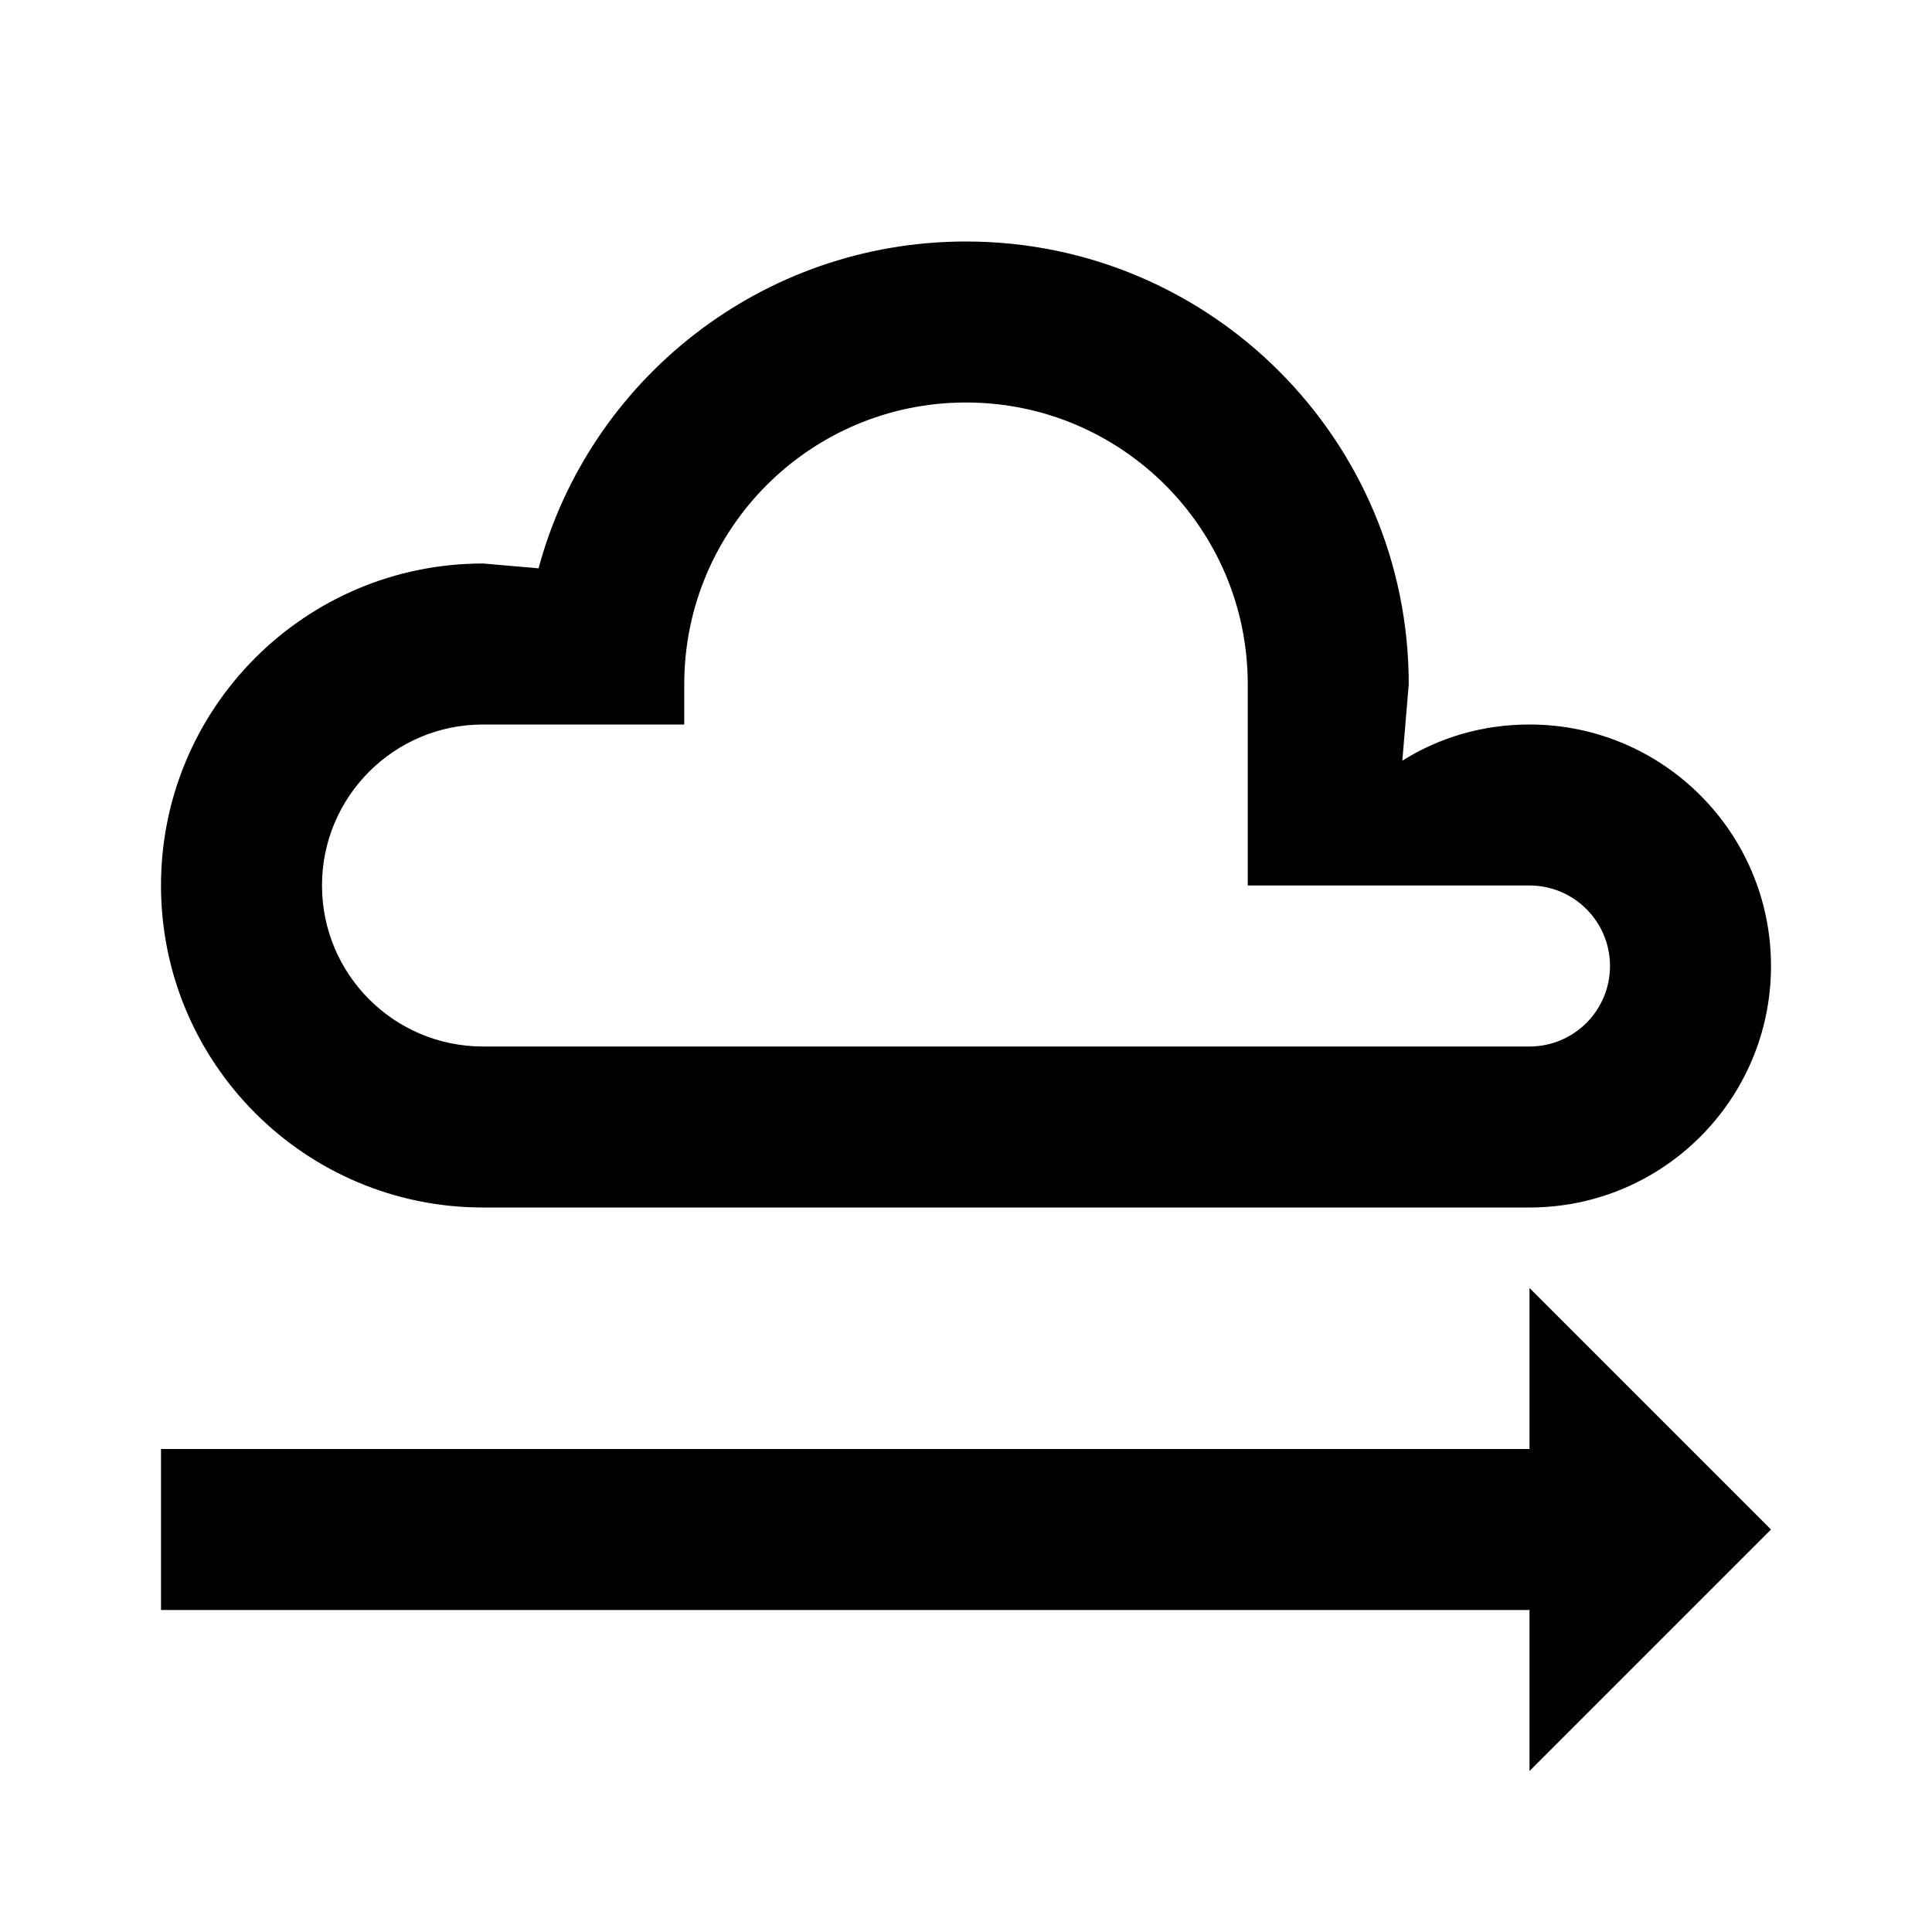
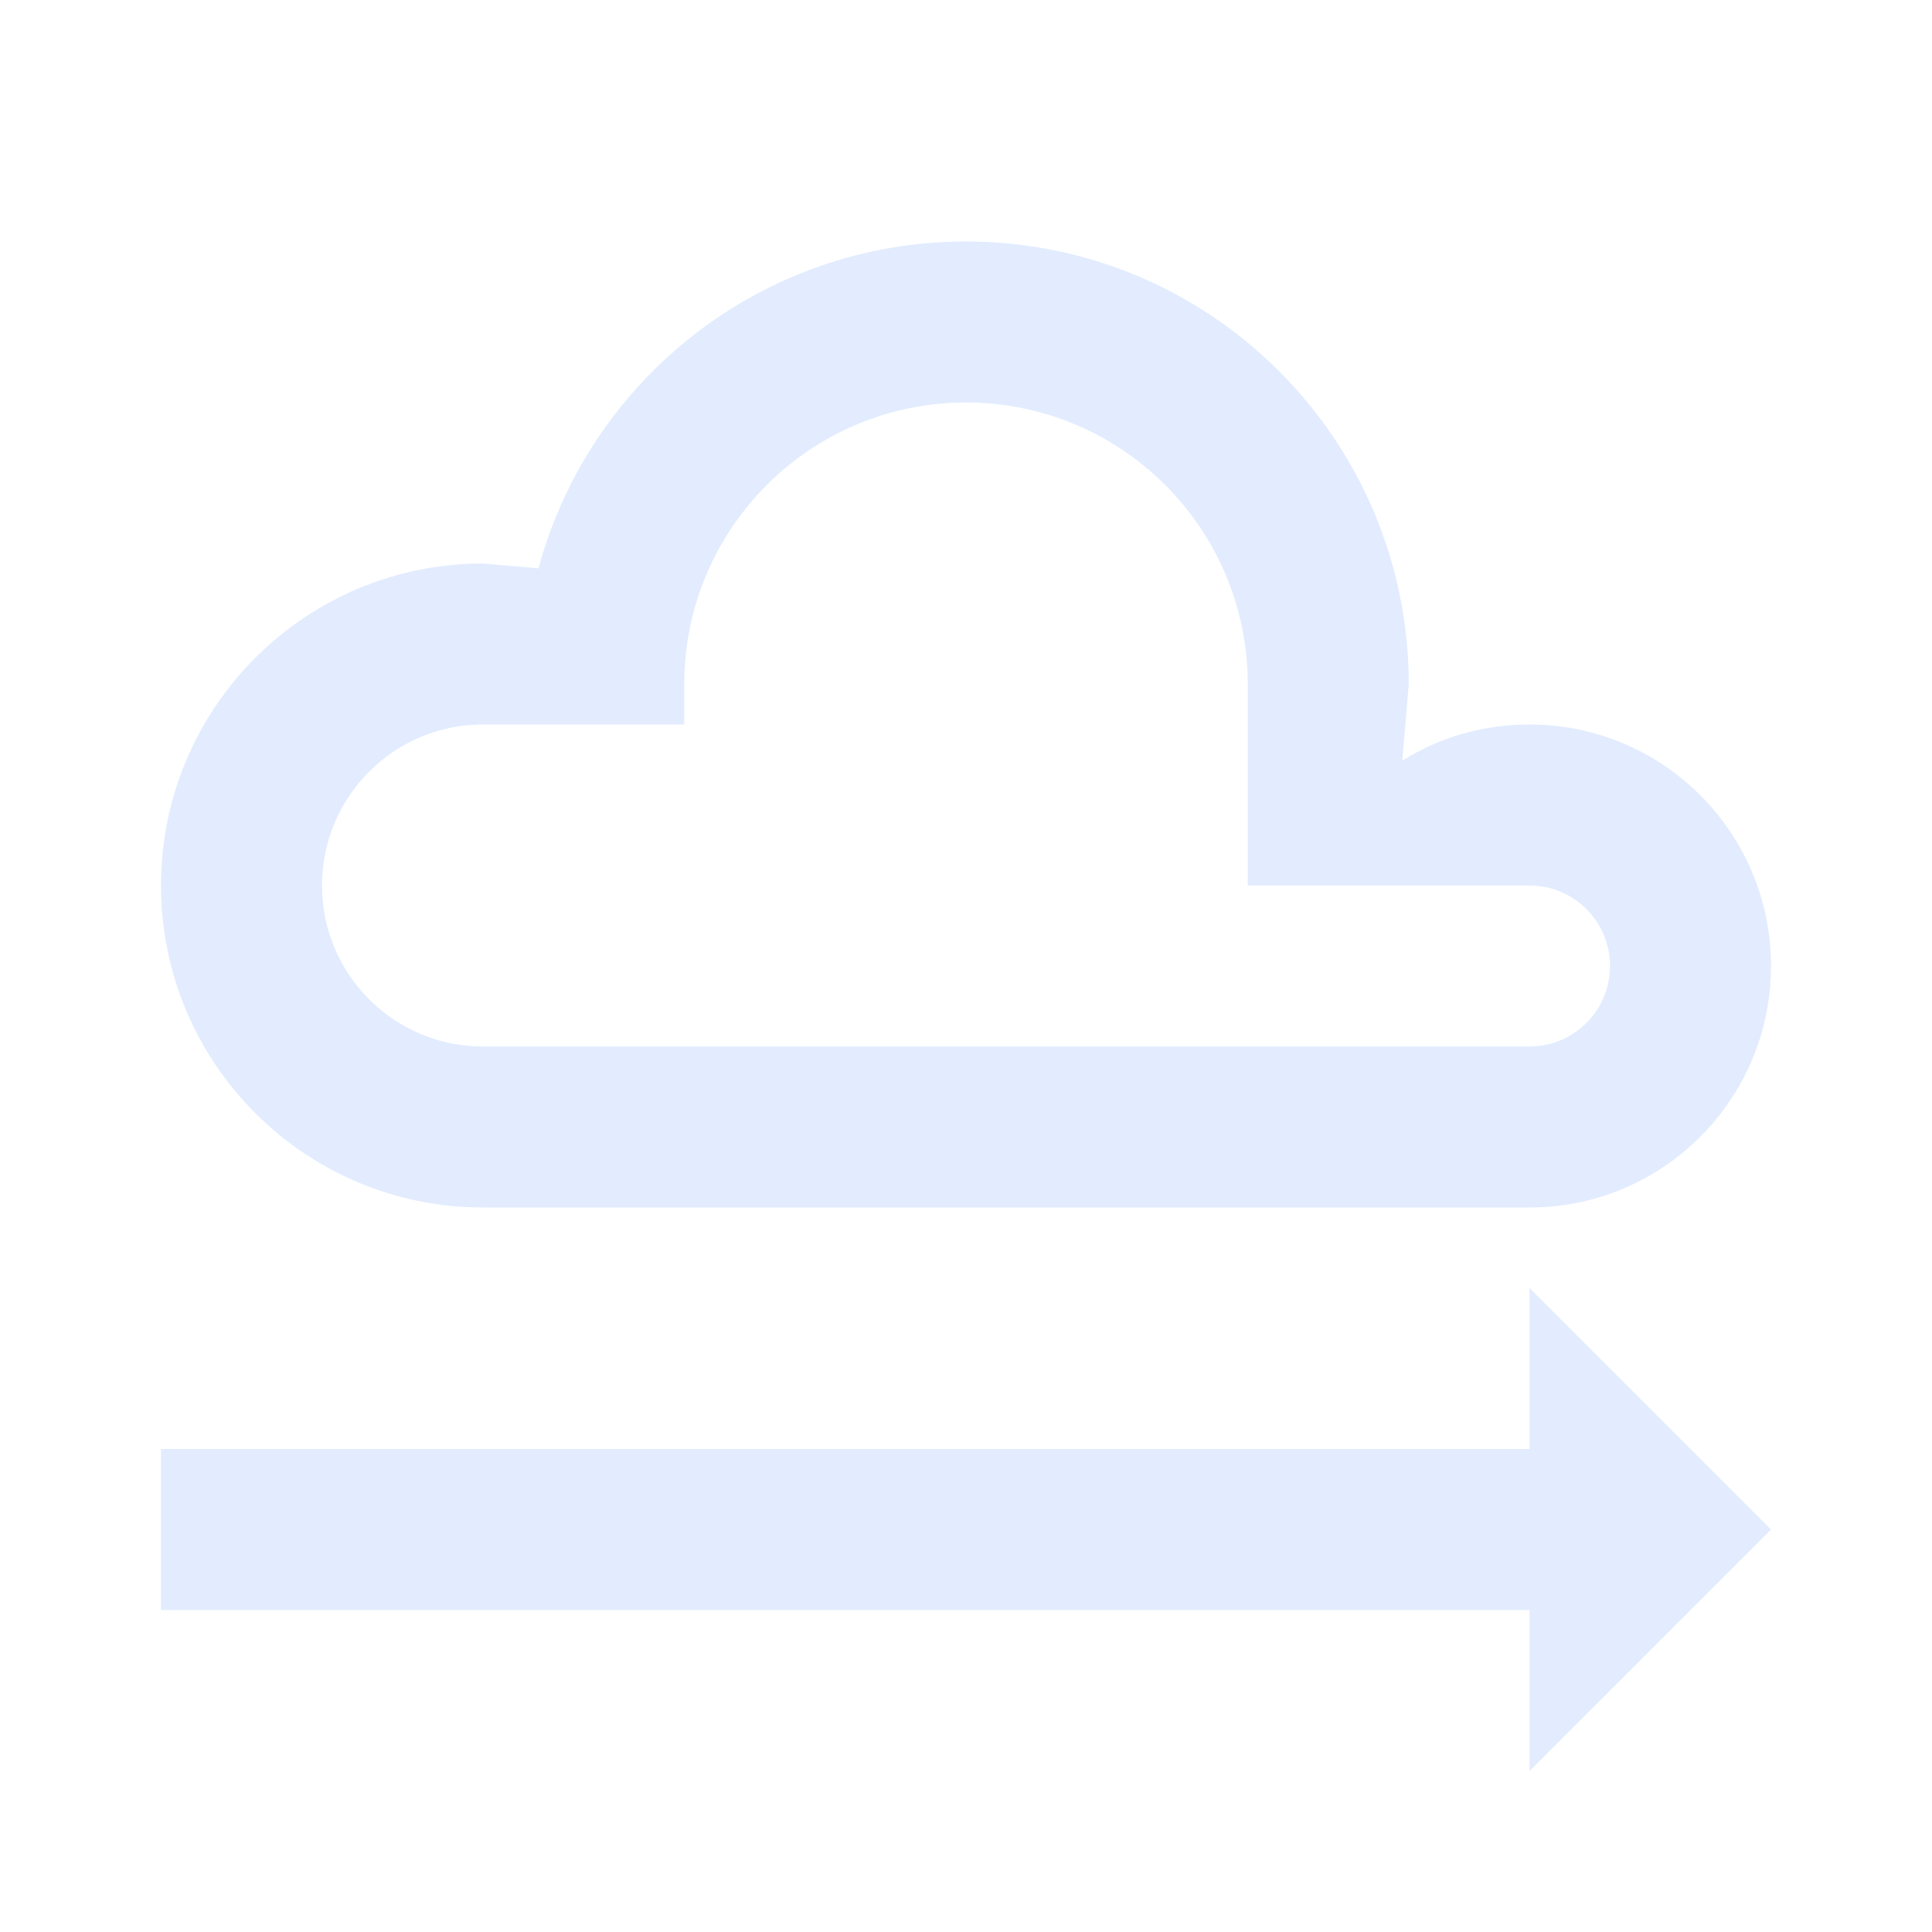
- <svg xmlns="http://www.w3.org/2000/svg" id="mdi-weather-cloudy-arrow-right" viewBox="0 0 24 24" color="#E2ECFE">
+ <svg xmlns="http://www.w3.org/2000/svg" id="mdi-weather-cloudy-arrow-right" viewBox="0 0 24 24" fill="#E2ECFE">
  <path d="M6,7L6.69,7.06C7.32,4.72 9.46,3 12,3A5.5,5.5 0 0,1 17.5,8.5L17.42,9.45C17.88,9.16 18.42,9 19,9A3,3 0 0,1 22,12A3,3 0 0,1 19,15H6A4,4 0 0,1 2,11A4,4 0 0,1 6,7M6,9A2,2 0 0,0 4,11A2,2 0 0,0 6,13H19A1,1 0 0,0 20,12A1,1 0 0,0 19,11H15.5V8.5A3.5,3.5 0 0,0 12,5A3.5,3.5 0 0,0 8.5,8.5V9H6M22,19L19,22V20H2V18H19V16L22,19" />
</svg>
